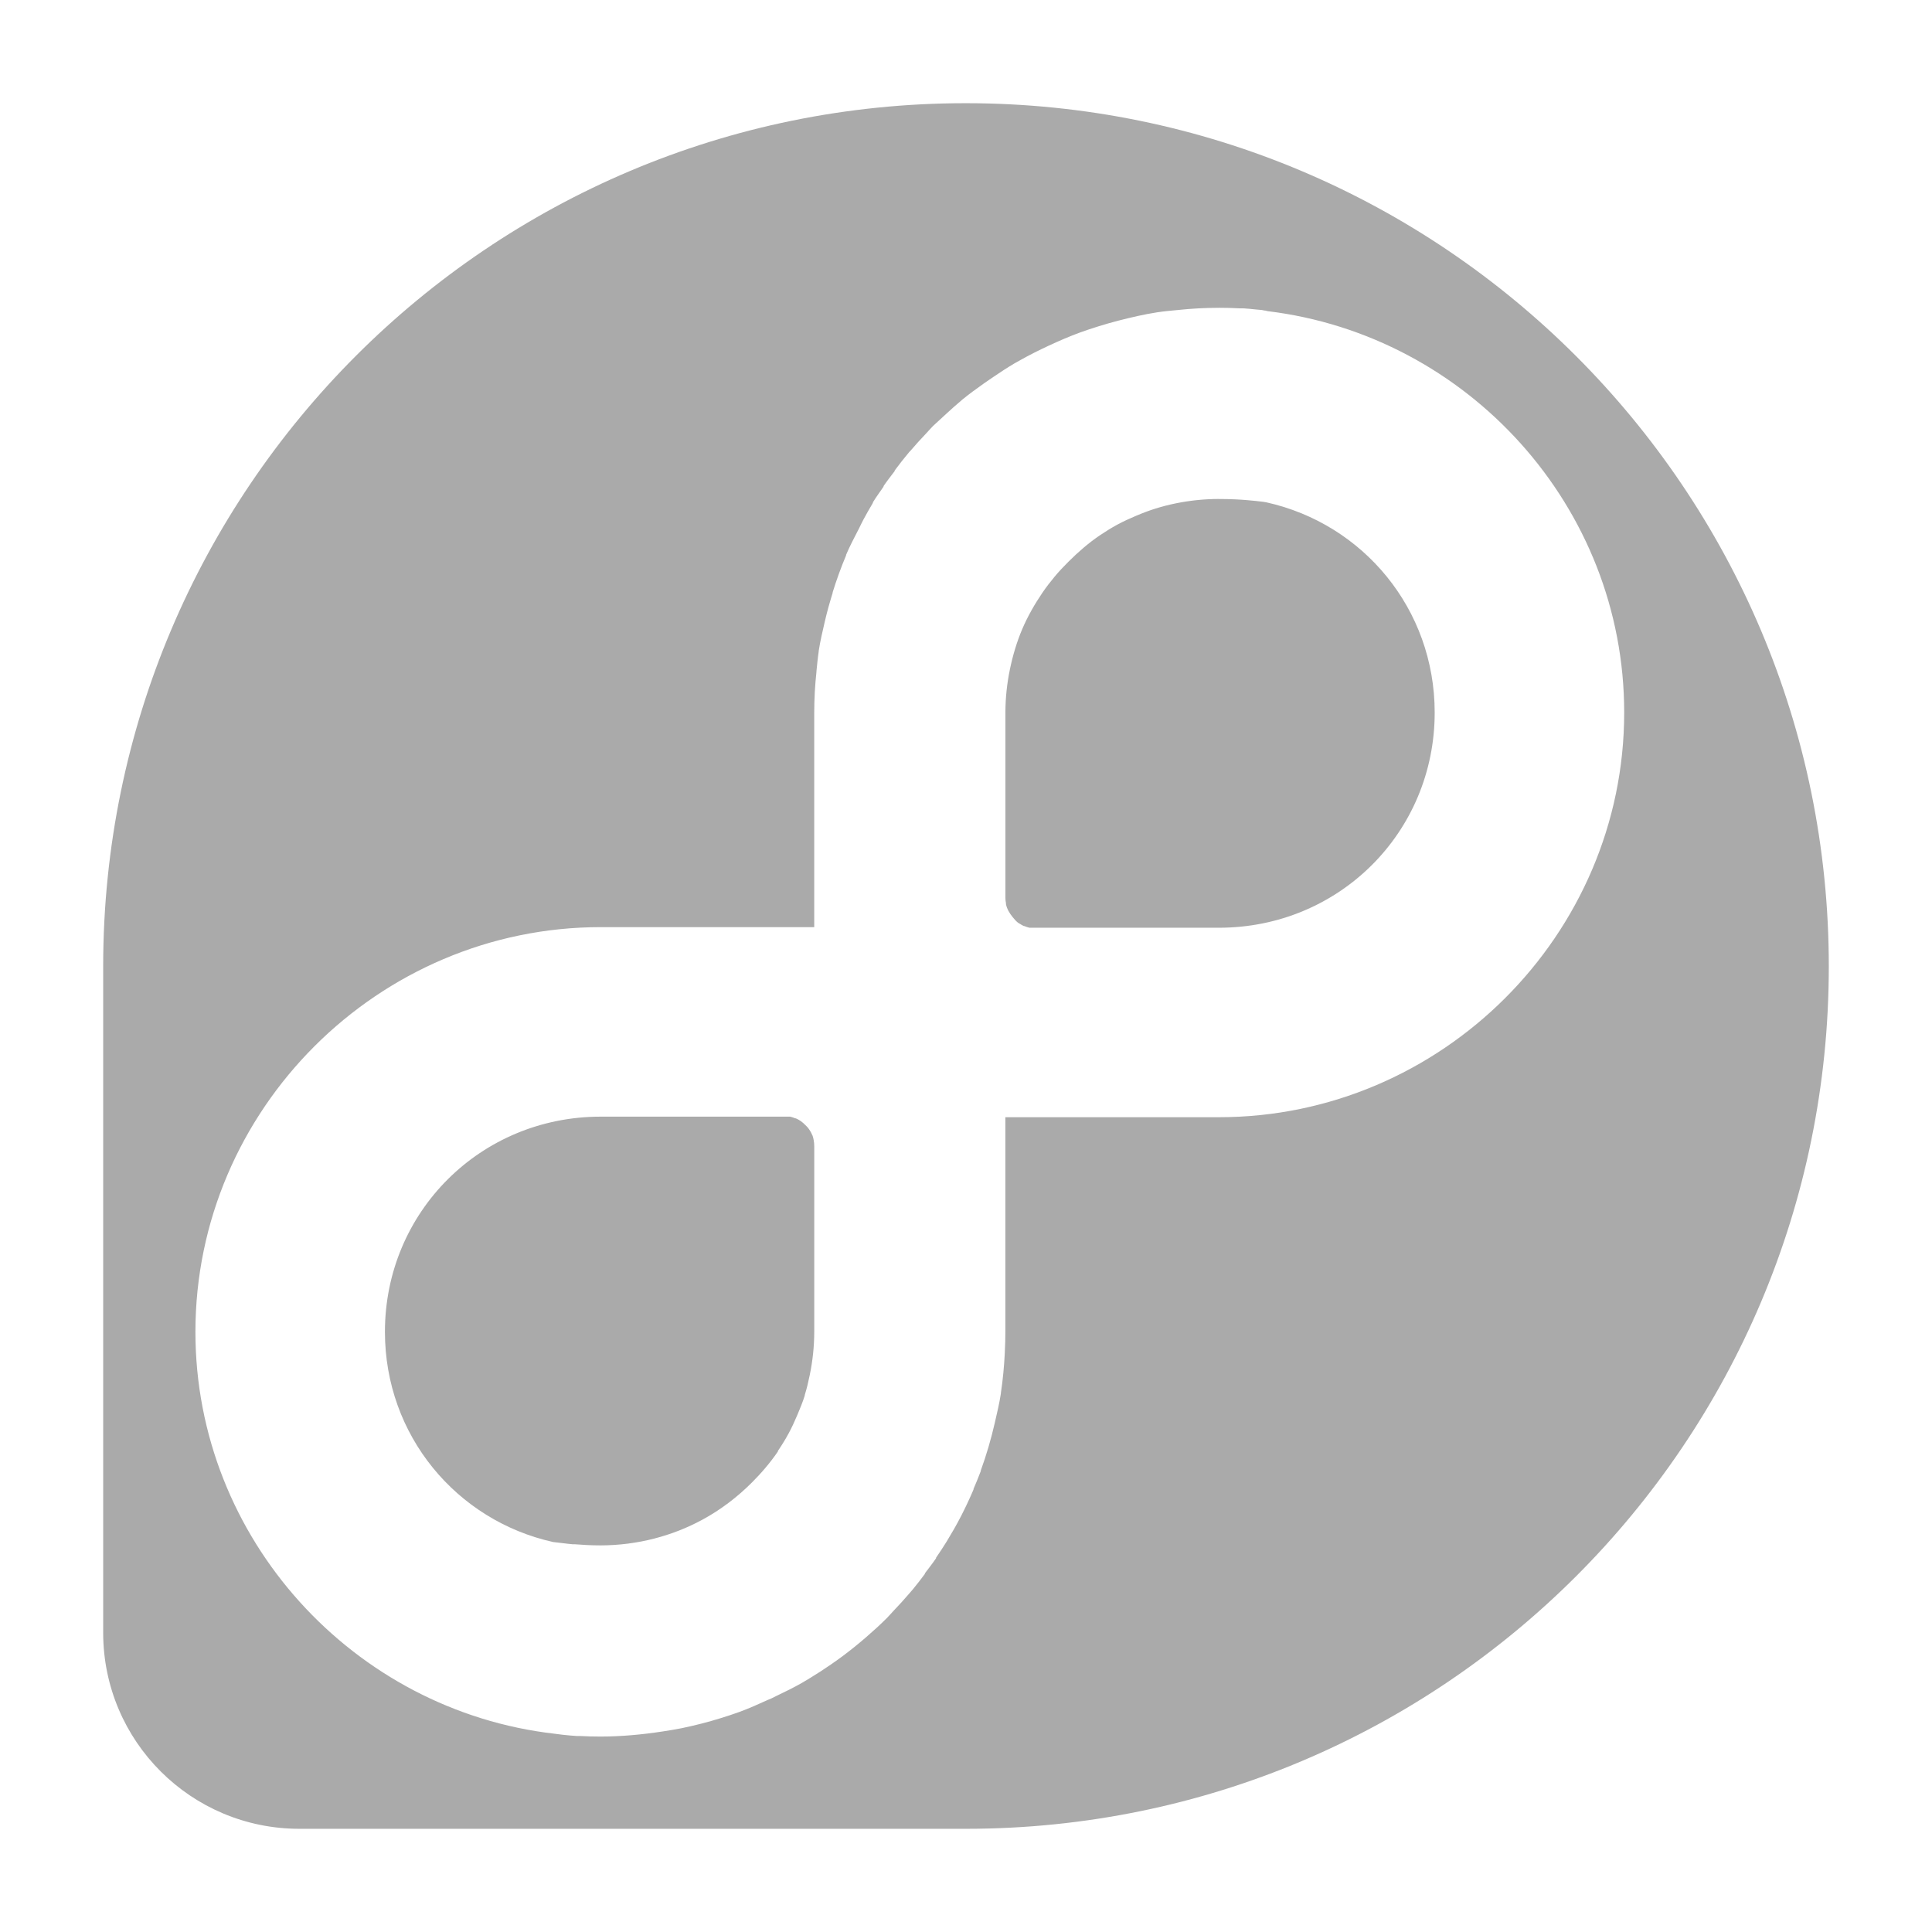
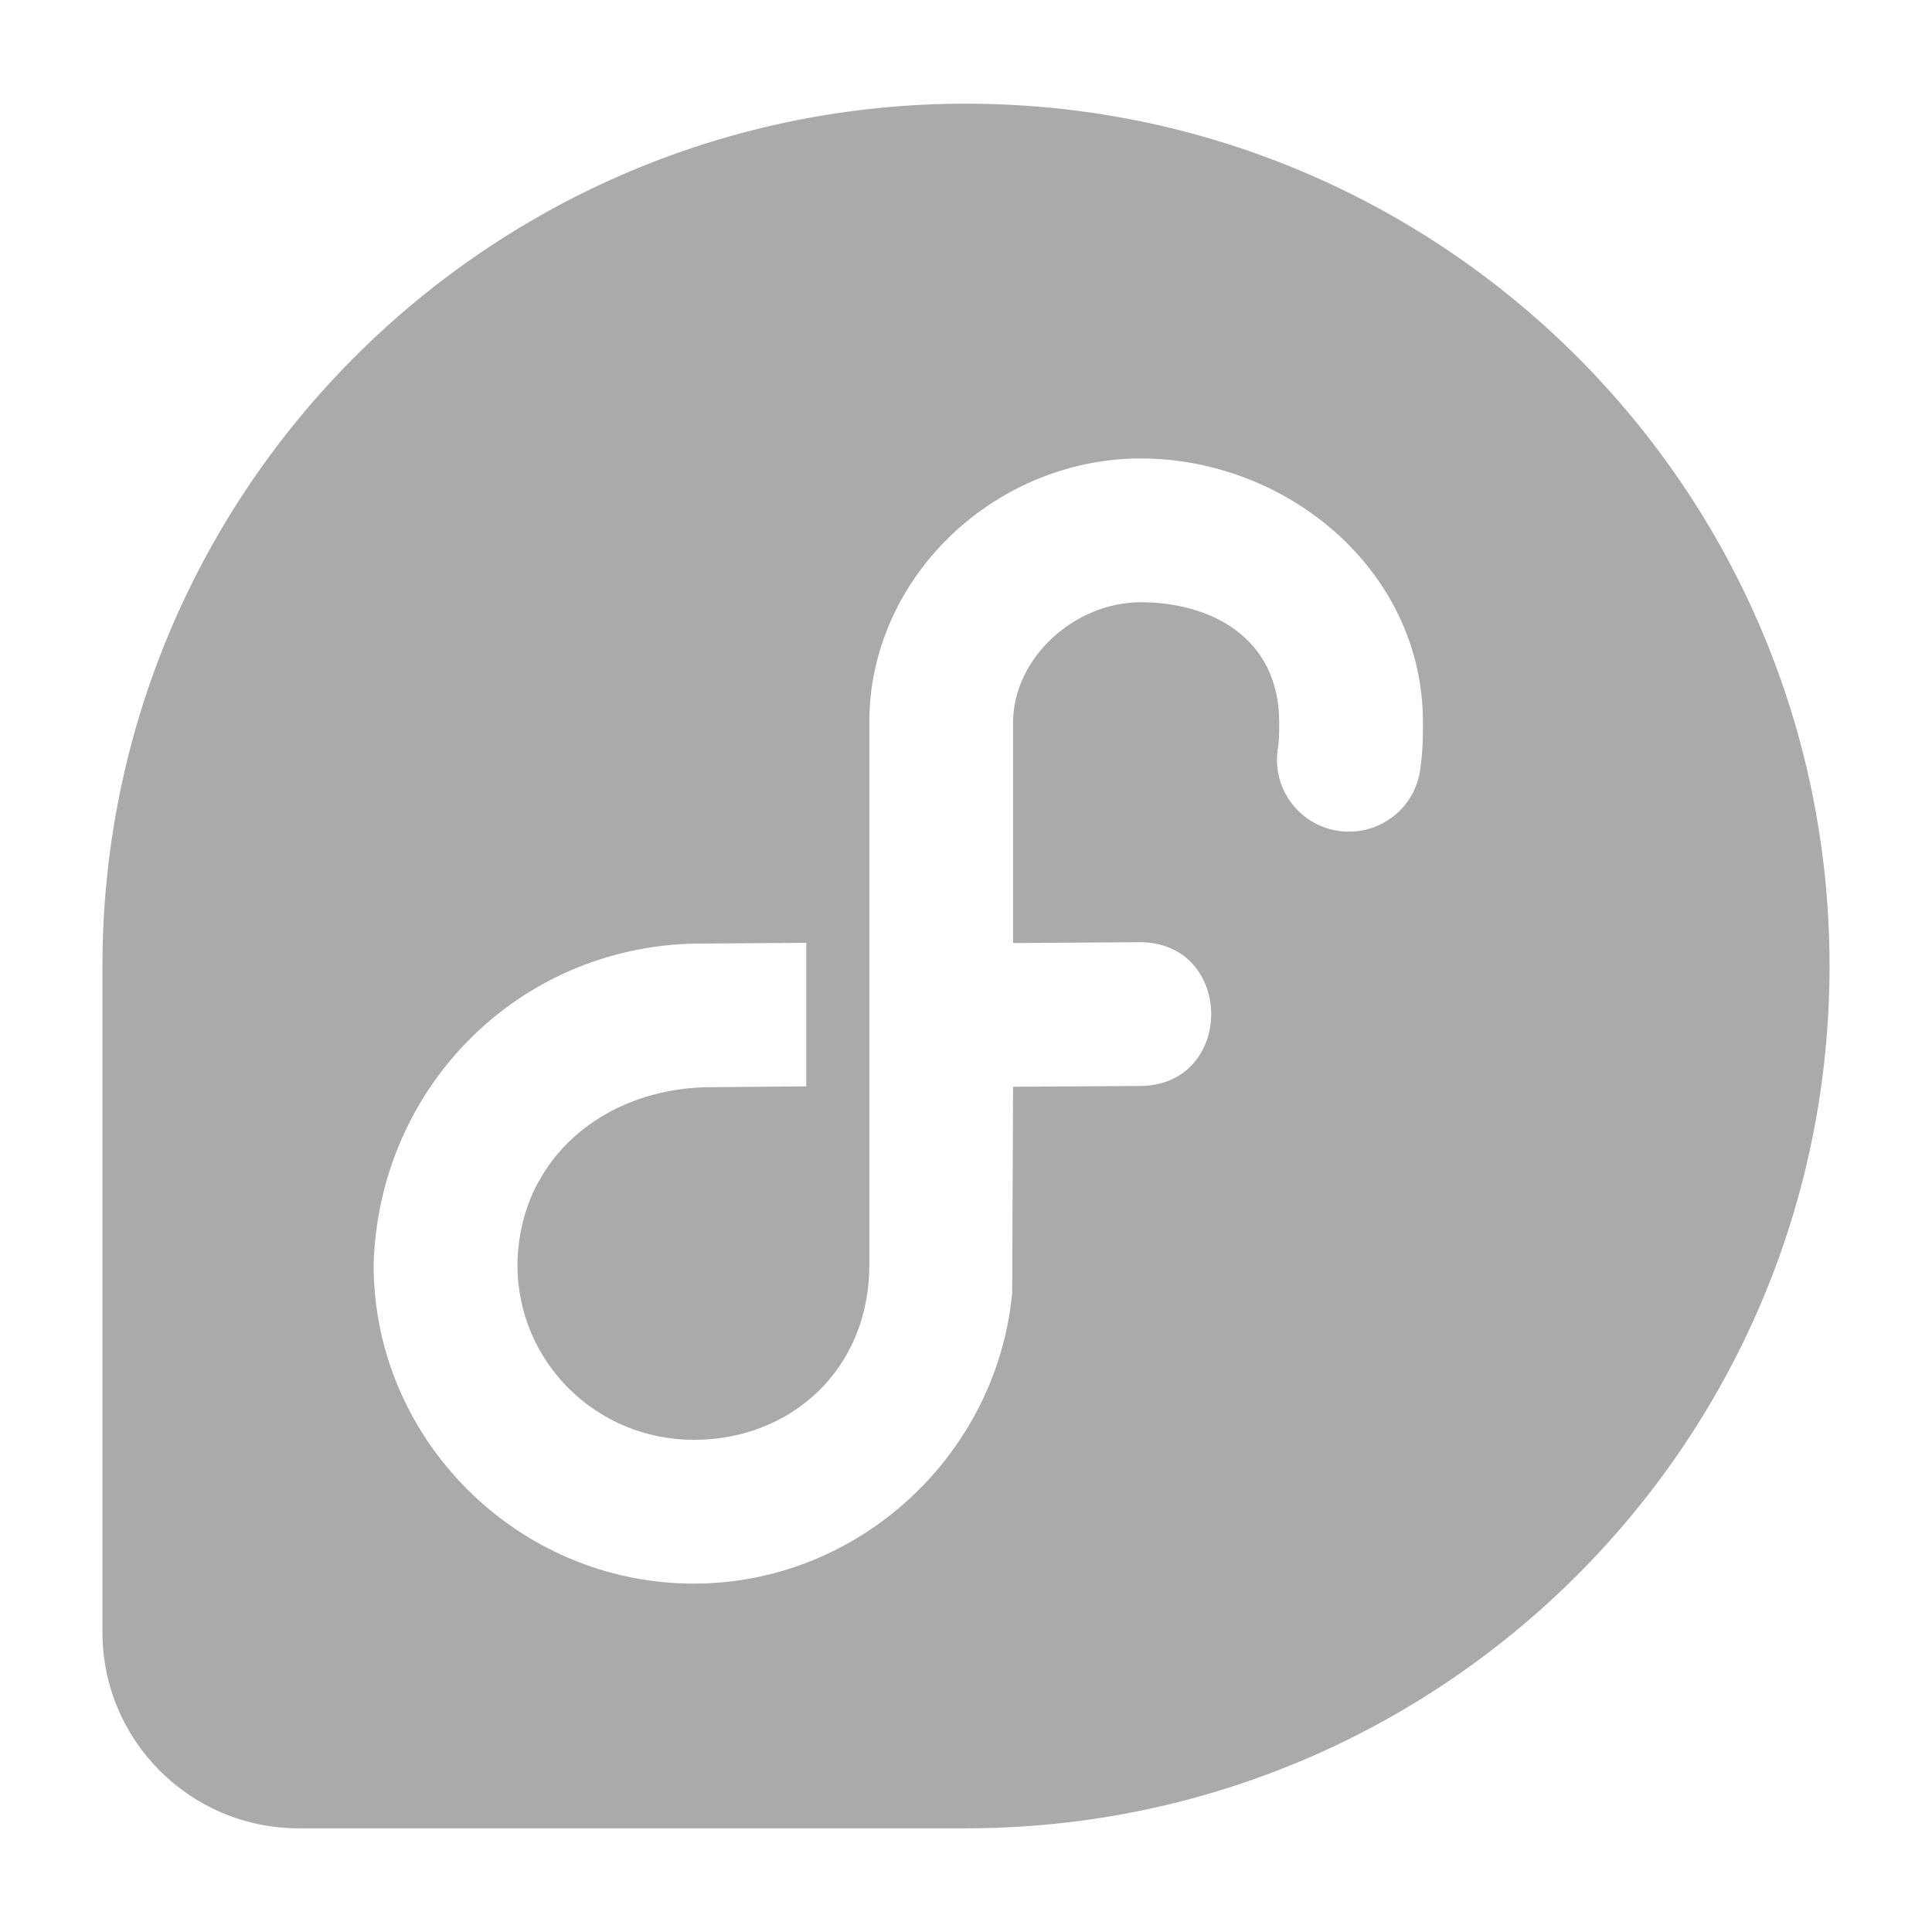
<svg xmlns="http://www.w3.org/2000/svg" width="128" height="128" version="1.1">
-   <path d="m 63.981,6.837 c -31.562,0 -57.122,25.587 -57.145,57.145 l 0,44.219 c 0.017,7.165 5.829,12.962 12.999,12.962 l 44.182,0 C 95.585,121.151 121.163,95.587 121.163,64.019 121.163,32.442 95.558,6.837 63.981,6.837 z M 80.758,20.392 c 0.484,0 0.936,0.012 1.37,0.037 0.082,0.004 0.178,-0.005 0.259,0 0.279,0.019 0.546,0.044 0.815,0.074 0.135,0.014 0.274,0.021 0.407,0.037 0.062,0.009 0.123,0.03 0.185,0.037 0.013,0.002 0.025,-0.002 0.037,0 0.05,0.006 0.098,0.031 0.148,0.037 13.242,1.604 23.628,12.943 23.628,26.591 0,14.736 -12.114,26.813 -26.85,26.813 l -2.926,0 -11.222,0 0,14.184 c 0,0.463 -0.014,0.913 -0.037,1.37 -6.13e-4,0.012 6.38e-4,0.025 0,0.037 -0.046,0.902 -0.126,1.79 -0.259,2.666 -0.001,0.012 0.001,0.025 0,0.037 -0.101,0.662 -0.259,1.318 -0.407,1.963 -0.248,1.075 -0.553,2.127 -0.926,3.148 -0.004,0.011 0.004,0.026 0,0.037 -0.145,0.397 -0.319,0.799 -0.481,1.185 -0.005,0.011 0.005,0.027 0,0.037 -0.253,0.596 -0.521,1.167 -0.815,1.741 -0.299,0.583 -0.624,1.146 -0.963,1.704 -0.224,0.369 -0.463,0.717 -0.704,1.074 -0.006,0.008 0.006,0.029 0,0.037 -0.236,0.347 -0.489,0.664 -0.741,1 -0.006,0.008 0.006,0.029 0,0.037 -0.258,0.344 -0.504,0.669 -0.778,1 -0.072,0.088 -0.149,0.173 -0.222,0.259 -0.341,0.403 -0.71,0.803 -1.074,1.185 -0.151,0.158 -0.289,0.327 -0.444,0.481 -0.45,0.45 -0.924,0.877 -1.407,1.296 -0.491,0.425 -0.998,0.833 -1.518,1.222 -0.255,0.19 -0.516,0.374 -0.778,0.556 -0.449,0.311 -0.902,0.605 -1.37,0.889 -0.185,0.112 -0.368,0.226 -0.556,0.333 -0.56,0.321 -1.157,0.608 -1.741,0.889 -0.1,0.048 -0.196,0.101 -0.296,0.148 -0.06,0.028 -0.125,0.046 -0.185,0.074 -0.631,0.288 -1.27,0.575 -1.926,0.815 -0.4,0.146 -0.813,0.28 -1.222,0.407 -0.838,0.262 -1.722,0.487 -2.592,0.667 -0.431,0.088 -0.858,0.154 -1.296,0.222 -1.321,0.202 -2.697,0.331 -4.074,0.333 -0.484,0 -0.936,-0.013 -1.37,-0.037 -0.073,-0.004 -0.149,0.004 -0.222,0 -0.293,-0.02 -0.571,-0.042 -0.852,-0.074 -0.198,-0.018 -0.396,-0.052 -0.593,-0.074 -13.331,-1.519 -23.813,-12.915 -23.813,-26.628 0,-14.736 12.114,-26.813 26.85,-26.813 l 2.926,0 11.222,0 0,-14.184 c 0,-0.013 -2.5e-5,-0.025 0,-0.037 0,-0.451 0.015,-0.888 0.037,-1.333 6.13e-4,-0.012 -6.38e-4,-0.025 0,-0.037 0.023,-0.445 0.067,-0.894 0.111,-1.333 0.001,-0.012 -0.001,-0.025 0,-0.037 0.045,-0.439 0.083,-0.864 0.148,-1.296 0.003,-0.012 -0.003,-0.025 0,-0.037 0.101,-0.66 0.259,-1.32 0.407,-1.963 0.148,-0.643 0.325,-1.264 0.518,-1.889 0.004,-0.011 -0.004,-0.026 0,-0.037 0.258,-0.829 0.554,-1.652 0.889,-2.444 0.004,-0.01 -0.004,-0.027 0,-0.037 0.253,-0.596 0.558,-1.167 0.852,-1.741 0.101,-0.199 0.19,-0.397 0.296,-0.593 0.202,-0.371 0.411,-0.751 0.63,-1.111 0.005,-0.009 -0.005,-0.028 0,-0.037 0.219,-0.36 0.469,-0.689 0.704,-1.037 0.006,-0.008 -0.006,-0.029 0,-0.037 0.236,-0.348 0.489,-0.664 0.741,-1 0.006,-0.008 -0.006,-0.029 0,-0.037 0.306,-0.409 0.634,-0.832 0.963,-1.222 0.022,-0.027 0.052,-0.048 0.074,-0.074 0.339,-0.399 0.676,-0.77 1.037,-1.148 0.148,-0.155 0.293,-0.33 0.444,-0.481 0.152,-0.152 0.326,-0.296 0.481,-0.444 0.158,-0.151 0.319,-0.297 0.481,-0.444 0.305,-0.277 0.608,-0.552 0.926,-0.815 0.013,-0.011 0.024,-0.026 0.037,-0.037 0.48,-0.396 0.974,-0.749 1.481,-1.111 0.195,-0.139 0.394,-0.274 0.593,-0.407 0.473,-0.319 0.95,-0.637 1.444,-0.926 0.11,-0.064 0.222,-0.123 0.333,-0.185 0.614,-0.348 1.246,-0.663 1.889,-0.963 0.691,-0.322 1.389,-0.625 2.111,-0.889 0.4,-0.146 0.813,-0.28 1.222,-0.407 0.419,-0.131 0.862,-0.259 1.296,-0.37 0.846,-0.217 1.716,-0.421 2.592,-0.556 0.438,-0.069 0.888,-0.103 1.333,-0.148 0.449,-0.046 0.915,-0.088 1.37,-0.111 0.457,-0.023 0.907,-0.037 1.37,-0.037 z m 0,12.666 c -0.488,0 -0.969,0.026 -1.444,0.074 -0.939,0.098 -1.865,0.283 -2.741,0.556 -0.443,0.138 -0.872,0.302 -1.296,0.481 -0.423,0.179 -0.859,0.375 -1.259,0.593 -0.392,0.214 -0.78,0.455 -1.148,0.704 -0.745,0.503 -1.439,1.108 -2.074,1.741 -0.321,0.32 -0.637,0.651 -0.926,1 -0.288,0.349 -0.561,0.698 -0.815,1.074 -0.511,0.753 -0.973,1.561 -1.333,2.407 -0.358,0.846 -0.625,1.746 -0.815,2.667 -0.19,0.921 -0.295,1.875 -0.296,2.852 l 0,12.296 c 0,0.121 0.017,0.218 0.037,0.333 0.004,0.024 -0.005,0.051 0,0.074 0.068,0.318 0.245,0.609 0.444,0.852 0.125,0.152 0.243,0.298 0.407,0.407 0.023,0.015 0.051,0.023 0.074,0.037 0.086,0.053 0.166,0.108 0.259,0.148 0.01,0.004 0.026,-0.004 0.037,0 0.11,0.044 0.215,0.087 0.333,0.111 l 12.555,0 c 7.949,0 14.295,-6.31 14.295,-14.258 0,-6.86 -4.743,-12.502 -11.147,-13.925 -0.068,-0.009 -0.153,-0.028 -0.222,-0.037 -0.316,-0.037 -0.684,-0.082 -1.074,-0.111 -0.492,-0.042 -1.091,-0.073 -1.815,-0.074 -0.015,-2.3e-5 -0.022,0 -0.037,0 z M 39.798,73.981 c -7.949,0 -14.295,6.31 -14.295,14.258 0,6.86 4.743,12.502 11.147,13.925 0.195,0.023 0.418,0.051 0.63,0.074 0.221,0.026 0.408,0.052 0.667,0.074 0.055,0.004 0.091,-0.004 0.148,0 0.475,0.037 1.018,0.074 1.704,0.074 2.428,-0.006 4.742,-0.62 6.74,-1.704 1.205,-0.653 2.296,-1.484 3.259,-2.444 0.635,-0.633 1.234,-1.33 1.741,-2.074 0.006,-0.009 -0.006,-0.028 0,-0.037 0.255,-0.376 0.485,-0.747 0.704,-1.148 0.223,-0.411 0.41,-0.825 0.593,-1.259 0.175,-0.413 0.345,-0.828 0.481,-1.259 0.004,-0.011 -0.004,-0.026 0,-0.037 0.139,-0.443 0.238,-0.873 0.333,-1.333 0.189,-0.921 0.295,-1.875 0.296,-2.852 l 0,-12.296 c 0,-0.133 -0.013,-0.281 -0.037,-0.407 -0.021,-0.103 -0.038,-0.2 -0.074,-0.296 -0.01,-0.027 -0.026,-0.047 -0.037,-0.074 -0.074,-0.176 -0.177,-0.336 -0.296,-0.481 -0.043,-0.053 -0.1,-0.1 -0.148,-0.148 -0.09,-0.091 -0.19,-0.187 -0.296,-0.259 -0.106,-0.071 -0.214,-0.136 -0.333,-0.185 -0.011,-0.005 -0.026,0.004 -0.037,0 -0.106,-0.042 -0.219,-0.088 -0.333,-0.111 l -12.555,0 z" style="fill:#aaaaaa" />
+   <path d="m 63.998 6.868 c -31.582 0 -57.186 25.557 -57.21 57.093 v 44.213 c 0.019 7.158 5.831 12.957 13.006 12.957 0.019 0 0.048 -0.002 0.066 -0.002 v 0.002 H 64.022 C 95.608 121.113 121.212 95.546 121.212 64.001 121.212 32.448 95.598 6.869 64.002 6.869 Z M 75.595 30.375 v 7.37e-4 c 9.608 0 18.68 7.357 18.68 17.489 0 0.939 -0.01 1.874 -0.161 2.943 -0.266 2.695 -2.731 4.626 -5.416 4.245 -2.688 -0.384 -4.513 -2.926 -4.014 -5.59 0.048 -0.3 0.066 -0.779 0.066 -1.599 0 -5.744 -4.699 -7.964 -9.153 -7.964 -4.451 0 -8.463 3.728 -8.479 7.953 v 14.626 l 8.258 -0.055 c 6.447 -0.133 6.513 9.571 0.066 9.525 l -8.324 0.052 -0.057 13.644 c -0.997 10.709 -10.126 19.274 -21.094 19.274 -11.625 0 -21.215 -9.497 -21.215 -21.135 0.35 -11.972 9.93 -21.386 21.964 -21.273 l 6.703 -0.046 v 9.51 l -6.759 0.059 c -6.615 0.195 -12.272 4.675 -12.38 11.749 0 6.449 5.22 11.61 11.691 11.61 6.465 0 11.626 -4.696 11.626 -11.596 v -35.976 c 0.002 -0.667 0.038 -1.201 0.111 -1.938 1.087 -8.802 8.968 -15.51 17.891 -15.51 z" style="fill:#aaaaaa" />
</svg>
